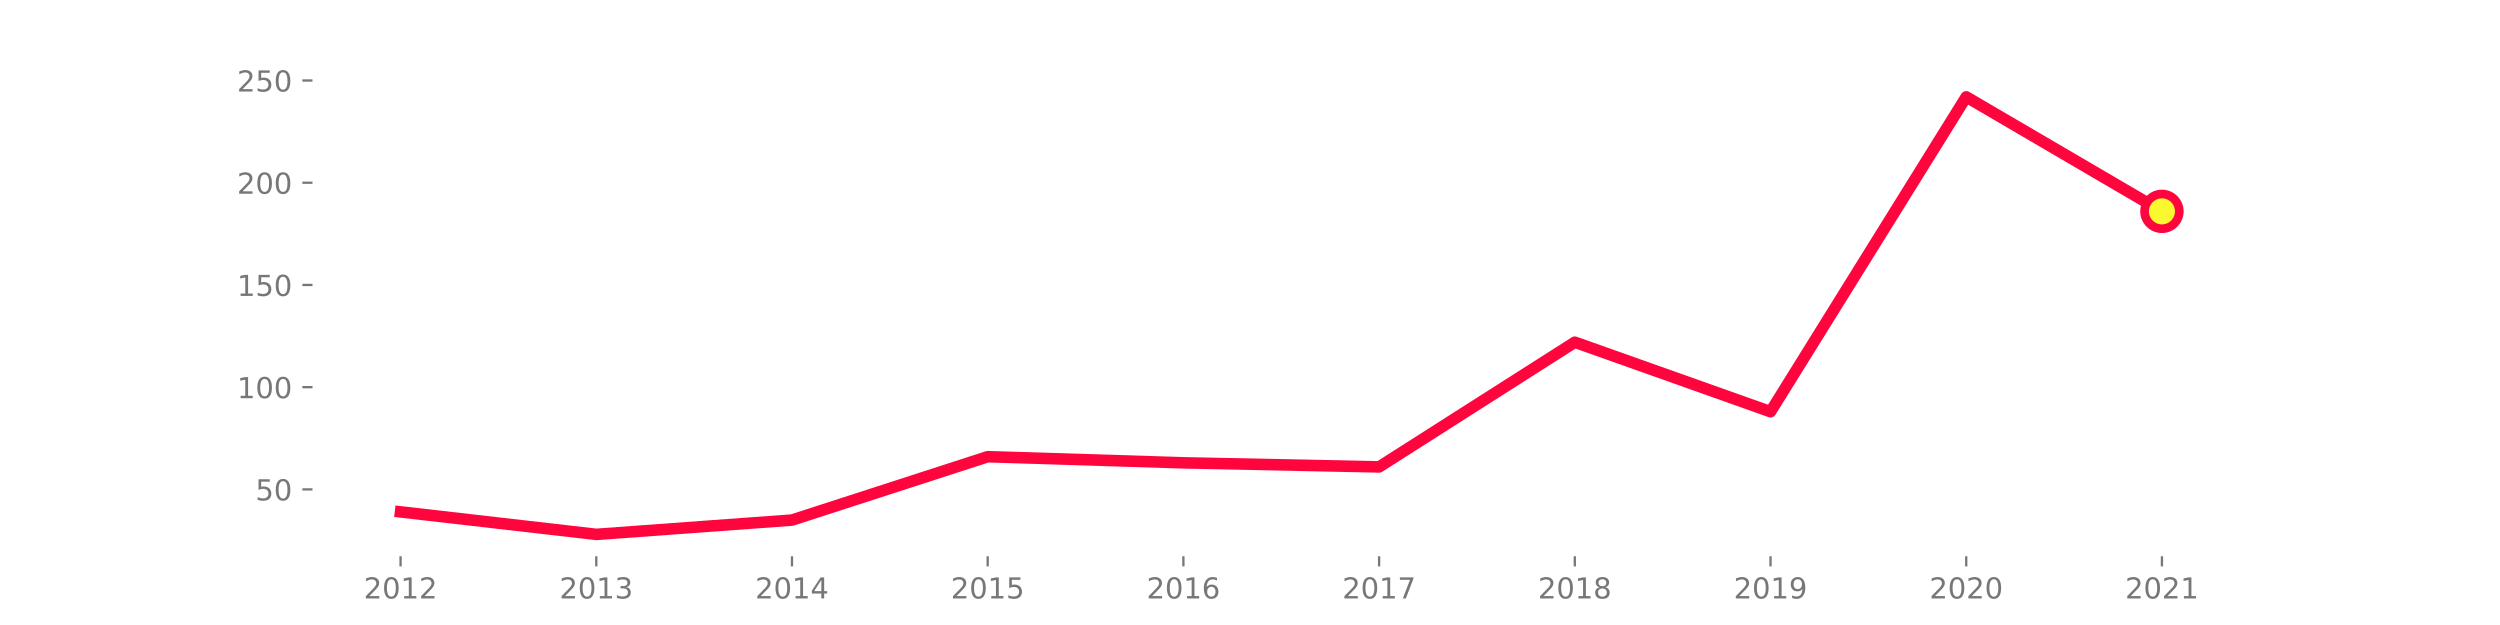
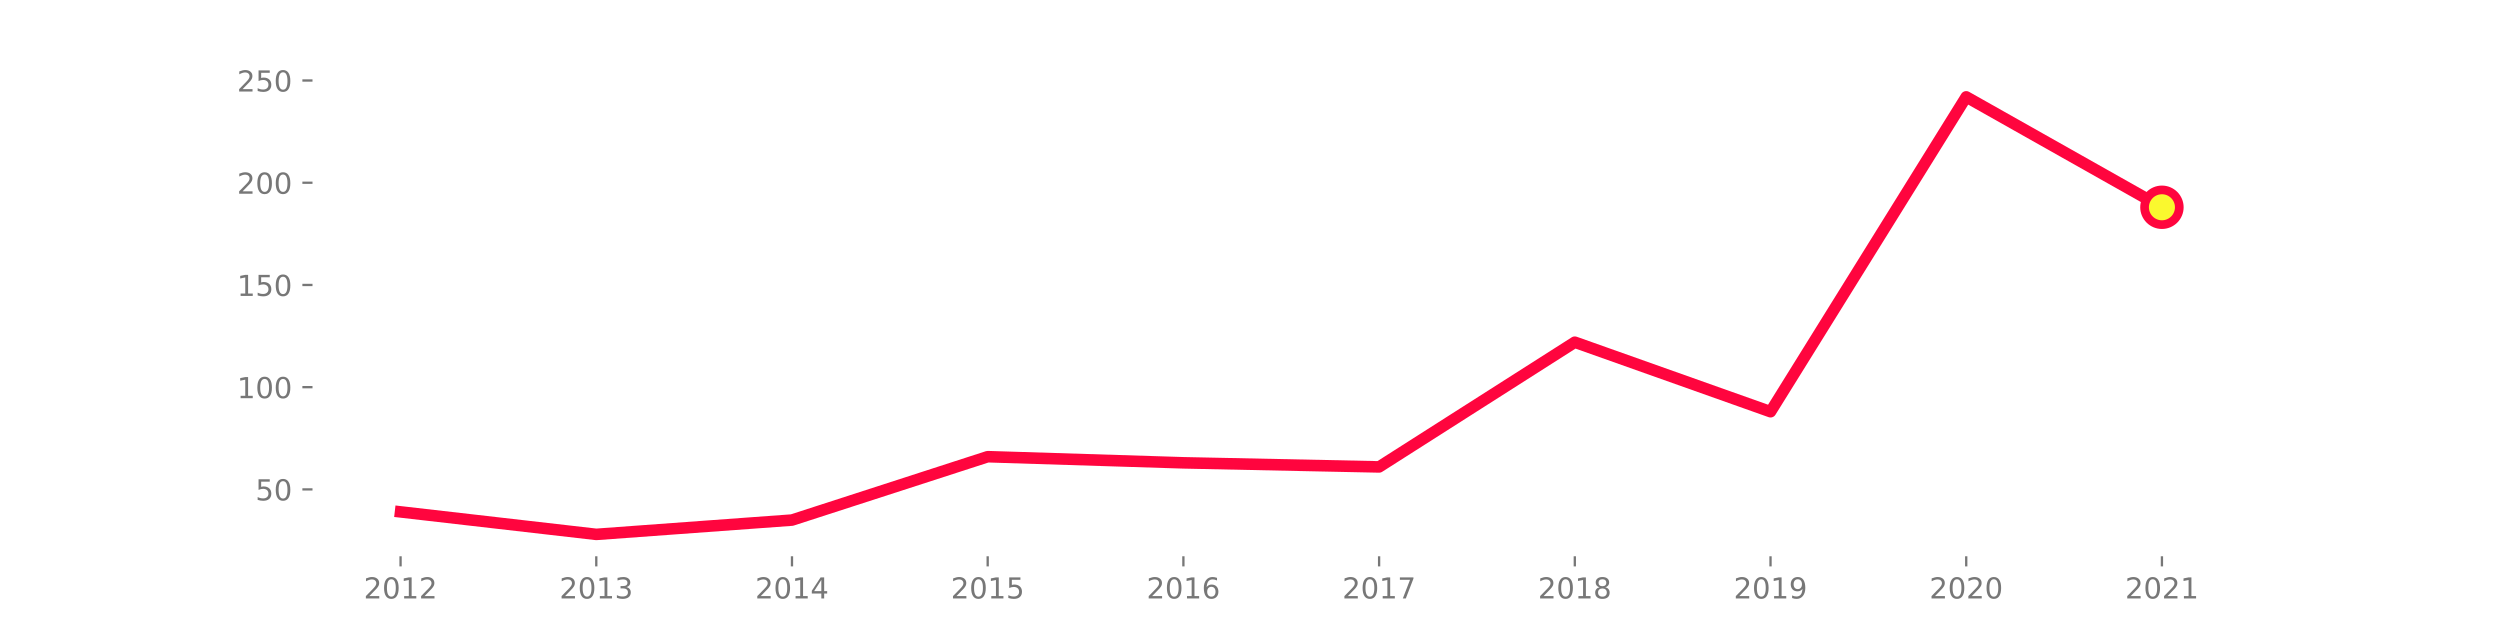
<svg xmlns="http://www.w3.org/2000/svg" xmlns:xlink="http://www.w3.org/1999/xlink" height="216pt" version="1.1" viewBox="0 0 864 216" width="864pt">
  <defs>
    <style type="text/css">*{stroke-linecap:butt;stroke-linejoin:round;}</style>
  </defs>
  <g id="figure_1">
    <g id="patch_1">
      <path d="M 0 216  L 864 216  L 864 0  L 0 0  z " style="fill:none;" />
    </g>
    <g id="axes_1">
      <g id="patch_2">
        <path d="M 108 192.24  L 777.6 192.24  L 777.6 25.92  L 108 25.92  z " style="fill:none;" />
      </g>
      <g id="matplotlib.axis_1">
        <g id="xtick_1">
          <g id="line2d_1">
            <defs>
              <path d="M 0 0  L 0 3.5  " id="m369d5d4faf" style="stroke:#777777;stroke-width:0.8;" />
            </defs>
            <g>
              <use style="fill:#777777;stroke:#777777;stroke-width:0.8;" x="138.436" xlink:href="#m369d5d4faf" y="192.24" />
            </g>
          </g>
          <g id="text_1">
            <g style="fill:#777777;" transform="translate(125.7114 206.8384)scale(0.1 -0.1)">
              <defs>
                <path d="M 19.188 8.297  L 53.609 8.297  L 53.609 0  L 7.328 0  L 7.328 8.297  Q 12.938 14.109 22.625 23.891  Q 32.328 33.688 34.812 36.531  Q 39.547 41.844 41.422 45.531  Q 43.312 49.219 43.312 52.781  Q 43.312 58.594 39.234 62.25  Q 35.156 65.922 28.609 65.922  Q 23.969 65.922 18.812 64.312  Q 13.672 62.703 7.812 59.422  L 7.812 69.391  Q 13.766 71.781 18.938 73  Q 24.125 74.219 28.422 74.219  Q 39.75 74.219 46.484 68.547  Q 53.219 62.891 53.219 53.422  Q 53.219 48.922 51.531 44.891  Q 49.859 40.875 45.406 35.406  Q 44.188 33.984 37.641 27.219  Q 31.109 20.453 19.188 8.297  z " id="DejaVuSans-50" />
                <path d="M 31.781 66.406  Q 24.172 66.406 20.328 58.906  Q 16.5 51.422 16.5 36.375  Q 16.5 21.391 20.328 13.891  Q 24.172 6.391 31.781 6.391  Q 39.453 6.391 43.281 13.891  Q 47.125 21.391 47.125 36.375  Q 47.125 51.422 43.281 58.906  Q 39.453 66.406 31.781 66.406  z M 31.781 74.219  Q 44.047 74.219 50.516 64.516  Q 56.984 54.828 56.984 36.375  Q 56.984 17.969 50.516 8.266  Q 44.047 -1.422 31.781 -1.422  Q 19.531 -1.422 13.062 8.266  Q 6.594 17.969 6.594 36.375  Q 6.594 54.828 13.062 64.516  Q 19.531 74.219 31.781 74.219  z " id="DejaVuSans-48" />
                <path d="M 12.406 8.297  L 28.516 8.297  L 28.516 63.922  L 10.984 60.406  L 10.984 69.391  L 28.422 72.906  L 38.281 72.906  L 38.281 8.297  L 54.391 8.297  L 54.391 0  L 12.406 0  z " id="DejaVuSans-49" />
              </defs>
              <use xlink:href="#DejaVuSans-50" />
              <use x="63.623" xlink:href="#DejaVuSans-48" />
              <use x="127.246" xlink:href="#DejaVuSans-49" />
              <use x="190.869" xlink:href="#DejaVuSans-50" />
            </g>
          </g>
        </g>
        <g id="xtick_2">
          <g id="line2d_2">
            <g>
              <use style="fill:#777777;stroke:#777777;stroke-width:0.8;" x="206.073" xlink:href="#m369d5d4faf" y="192.24" />
            </g>
          </g>
          <g id="text_2">
            <g style="fill:#777777;" transform="translate(193.3477 206.8384)scale(0.1 -0.1)">
              <defs>
                <path d="M 40.578 39.312  Q 47.656 37.797 51.625 33  Q 55.609 28.219 55.609 21.188  Q 55.609 10.406 48.188 4.484  Q 40.766 -1.422 27.094 -1.422  Q 22.516 -1.422 17.656 -0.516  Q 12.797 0.391 7.625 2.203  L 7.625 11.719  Q 11.719 9.328 16.594 8.109  Q 21.484 6.891 26.812 6.891  Q 36.078 6.891 40.938 10.547  Q 45.797 14.203 45.797 21.188  Q 45.797 27.641 41.281 31.266  Q 36.766 34.906 28.719 34.906  L 20.219 34.906  L 20.219 43.016  L 29.109 43.016  Q 36.375 43.016 40.234 45.922  Q 44.094 48.828 44.094 54.297  Q 44.094 59.906 40.109 62.906  Q 36.141 65.922 28.719 65.922  Q 24.656 65.922 20.016 65.031  Q 15.375 64.156 9.812 62.312  L 9.812 71.094  Q 15.438 72.656 20.344 73.438  Q 25.25 74.219 29.594 74.219  Q 40.828 74.219 47.359 69.109  Q 53.906 64.016 53.906 55.328  Q 53.906 49.266 50.438 45.094  Q 46.969 40.922 40.578 39.312  z " id="DejaVuSans-51" />
              </defs>
              <use xlink:href="#DejaVuSans-50" />
              <use x="63.623" xlink:href="#DejaVuSans-48" />
              <use x="127.246" xlink:href="#DejaVuSans-49" />
              <use x="190.869" xlink:href="#DejaVuSans-51" />
            </g>
          </g>
        </g>
        <g id="xtick_3">
          <g id="line2d_3">
            <g>
              <use style="fill:#777777;stroke:#777777;stroke-width:0.8;" x="273.709" xlink:href="#m369d5d4faf" y="192.24" />
            </g>
          </g>
          <g id="text_3">
            <g style="fill:#777777;" transform="translate(260.9841 206.8384)scale(0.1 -0.1)">
              <defs>
                <path d="M 37.797 64.312  L 12.891 25.391  L 37.797 25.391  z M 35.203 72.906  L 47.609 72.906  L 47.609 25.391  L 58.016 25.391  L 58.016 17.188  L 47.609 17.188  L 47.609 0  L 37.797 0  L 37.797 17.188  L 4.891 17.188  L 4.891 26.703  z " id="DejaVuSans-52" />
              </defs>
              <use xlink:href="#DejaVuSans-50" />
              <use x="63.623" xlink:href="#DejaVuSans-48" />
              <use x="127.246" xlink:href="#DejaVuSans-49" />
              <use x="190.869" xlink:href="#DejaVuSans-52" />
            </g>
          </g>
        </g>
        <g id="xtick_4">
          <g id="line2d_4">
            <g>
              <use style="fill:#777777;stroke:#777777;stroke-width:0.8;" x="341.345" xlink:href="#m369d5d4faf" y="192.24" />
            </g>
          </g>
          <g id="text_4">
            <g style="fill:#777777;" transform="translate(328.6205 206.8384)scale(0.1 -0.1)">
              <defs>
                <path d="M 10.797 72.906  L 49.516 72.906  L 49.516 64.594  L 19.828 64.594  L 19.828 46.734  Q 21.969 47.469 24.109 47.828  Q 26.266 48.188 28.422 48.188  Q 40.625 48.188 47.75 41.5  Q 54.891 34.812 54.891 23.391  Q 54.891 11.625 47.562 5.094  Q 40.234 -1.422 26.906 -1.422  Q 22.312 -1.422 17.547 -0.641  Q 12.797 0.141 7.719 1.703  L 7.719 11.625  Q 12.109 9.234 16.797 8.062  Q 21.484 6.891 26.703 6.891  Q 35.156 6.891 40.078 11.328  Q 45.016 15.766 45.016 23.391  Q 45.016 31 40.078 35.438  Q 35.156 39.891 26.703 39.891  Q 22.75 39.891 18.812 39.016  Q 14.891 38.141 10.797 36.281  z " id="DejaVuSans-53" />
              </defs>
              <use xlink:href="#DejaVuSans-50" />
              <use x="63.623" xlink:href="#DejaVuSans-48" />
              <use x="127.246" xlink:href="#DejaVuSans-49" />
              <use x="190.869" xlink:href="#DejaVuSans-53" />
            </g>
          </g>
        </g>
        <g id="xtick_5">
          <g id="line2d_5">
            <g>
              <use style="fill:#777777;stroke:#777777;stroke-width:0.8;" x="408.982" xlink:href="#m369d5d4faf" y="192.24" />
            </g>
          </g>
          <g id="text_5">
            <g style="fill:#777777;" transform="translate(396.2568 206.8384)scale(0.1 -0.1)">
              <defs>
                <path d="M 33.016 40.375  Q 26.375 40.375 22.484 35.828  Q 18.609 31.297 18.609 23.391  Q 18.609 15.531 22.484 10.953  Q 26.375 6.391 33.016 6.391  Q 39.656 6.391 43.531 10.953  Q 47.406 15.531 47.406 23.391  Q 47.406 31.297 43.531 35.828  Q 39.656 40.375 33.016 40.375  z M 52.594 71.297  L 52.594 62.312  Q 48.875 64.062 45.094 64.984  Q 41.312 65.922 37.594 65.922  Q 27.828 65.922 22.672 59.328  Q 17.531 52.734 16.797 39.406  Q 19.672 43.656 24.016 45.922  Q 28.375 48.188 33.594 48.188  Q 44.578 48.188 50.953 41.516  Q 57.328 34.859 57.328 23.391  Q 57.328 12.156 50.688 5.359  Q 44.047 -1.422 33.016 -1.422  Q 20.359 -1.422 13.672 8.266  Q 6.984 17.969 6.984 36.375  Q 6.984 53.656 15.188 63.938  Q 23.391 74.219 37.203 74.219  Q 40.922 74.219 44.703 73.484  Q 48.484 72.75 52.594 71.297  z " id="DejaVuSans-54" />
              </defs>
              <use xlink:href="#DejaVuSans-50" />
              <use x="63.623" xlink:href="#DejaVuSans-48" />
              <use x="127.246" xlink:href="#DejaVuSans-49" />
              <use x="190.869" xlink:href="#DejaVuSans-54" />
            </g>
          </g>
        </g>
        <g id="xtick_6">
          <g id="line2d_6">
            <g>
              <use style="fill:#777777;stroke:#777777;stroke-width:0.8;" x="476.618" xlink:href="#m369d5d4faf" y="192.24" />
            </g>
          </g>
          <g id="text_6">
            <g style="fill:#777777;" transform="translate(463.8932 206.8384)scale(0.1 -0.1)">
              <defs>
                <path d="M 8.203 72.906  L 55.078 72.906  L 55.078 68.703  L 28.609 0  L 18.312 0  L 43.219 64.594  L 8.203 64.594  z " id="DejaVuSans-55" />
              </defs>
              <use xlink:href="#DejaVuSans-50" />
              <use x="63.623" xlink:href="#DejaVuSans-48" />
              <use x="127.246" xlink:href="#DejaVuSans-49" />
              <use x="190.869" xlink:href="#DejaVuSans-55" />
            </g>
          </g>
        </g>
        <g id="xtick_7">
          <g id="line2d_7">
            <g>
              <use style="fill:#777777;stroke:#777777;stroke-width:0.8;" x="544.255" xlink:href="#m369d5d4faf" y="192.24" />
            </g>
          </g>
          <g id="text_7">
            <g style="fill:#777777;" transform="translate(531.5295 206.8384)scale(0.1 -0.1)">
              <defs>
                <path d="M 31.781 34.625  Q 24.75 34.625 20.719 30.859  Q 16.703 27.094 16.703 20.516  Q 16.703 13.922 20.719 10.156  Q 24.75 6.391 31.781 6.391  Q 38.812 6.391 42.859 10.172  Q 46.922 13.969 46.922 20.516  Q 46.922 27.094 42.891 30.859  Q 38.875 34.625 31.781 34.625  z M 21.922 38.812  Q 15.578 40.375 12.031 44.719  Q 8.5 49.078 8.5 55.328  Q 8.5 64.062 14.719 69.141  Q 20.953 74.219 31.781 74.219  Q 42.672 74.219 48.875 69.141  Q 55.078 64.062 55.078 55.328  Q 55.078 49.078 51.531 44.719  Q 48 40.375 41.703 38.812  Q 48.828 37.156 52.797 32.312  Q 56.781 27.484 56.781 20.516  Q 56.781 9.906 50.312 4.234  Q 43.844 -1.422 31.781 -1.422  Q 19.734 -1.422 13.25 4.234  Q 6.781 9.906 6.781 20.516  Q 6.781 27.484 10.781 32.312  Q 14.797 37.156 21.922 38.812  z M 18.312 54.391  Q 18.312 48.734 21.844 45.562  Q 25.391 42.391 31.781 42.391  Q 38.141 42.391 41.719 45.562  Q 45.312 48.734 45.312 54.391  Q 45.312 60.062 41.719 63.234  Q 38.141 66.406 31.781 66.406  Q 25.391 66.406 21.844 63.234  Q 18.312 60.062 18.312 54.391  z " id="DejaVuSans-56" />
              </defs>
              <use xlink:href="#DejaVuSans-50" />
              <use x="63.623" xlink:href="#DejaVuSans-48" />
              <use x="127.246" xlink:href="#DejaVuSans-49" />
              <use x="190.869" xlink:href="#DejaVuSans-56" />
            </g>
          </g>
        </g>
        <g id="xtick_8">
          <g id="line2d_8">
            <g>
              <use style="fill:#777777;stroke:#777777;stroke-width:0.8;" x="611.891" xlink:href="#m369d5d4faf" y="192.24" />
            </g>
          </g>
          <g id="text_8">
            <g style="fill:#777777;" transform="translate(599.1659 206.8384)scale(0.1 -0.1)">
              <defs>
                <path d="M 10.984 1.516  L 10.984 10.5  Q 14.703 8.734 18.5 7.812  Q 22.312 6.891 25.984 6.891  Q 35.75 6.891 40.891 13.453  Q 46.047 20.016 46.781 33.406  Q 43.953 29.203 39.594 26.953  Q 35.25 24.703 29.984 24.703  Q 19.047 24.703 12.672 31.312  Q 6.297 37.938 6.297 49.422  Q 6.297 60.641 12.938 67.422  Q 19.578 74.219 30.609 74.219  Q 43.266 74.219 49.922 64.516  Q 56.594 54.828 56.594 36.375  Q 56.594 19.141 48.406 8.859  Q 40.234 -1.422 26.422 -1.422  Q 22.703 -1.422 18.891 -0.688  Q 15.094 0.047 10.984 1.516  z M 30.609 32.422  Q 37.25 32.422 41.125 36.953  Q 45.016 41.5 45.016 49.422  Q 45.016 57.281 41.125 61.844  Q 37.25 66.406 30.609 66.406  Q 23.969 66.406 20.094 61.844  Q 16.219 57.281 16.219 49.422  Q 16.219 41.5 20.094 36.953  Q 23.969 32.422 30.609 32.422  z " id="DejaVuSans-57" />
              </defs>
              <use xlink:href="#DejaVuSans-50" />
              <use x="63.623" xlink:href="#DejaVuSans-48" />
              <use x="127.246" xlink:href="#DejaVuSans-49" />
              <use x="190.869" xlink:href="#DejaVuSans-57" />
            </g>
          </g>
        </g>
        <g id="xtick_9">
          <g id="line2d_9">
            <g>
              <use style="fill:#777777;stroke:#777777;stroke-width:0.8;" x="679.527" xlink:href="#m369d5d4faf" y="192.24" />
            </g>
          </g>
          <g id="text_9">
            <g style="fill:#777777;" transform="translate(666.8023 206.8384)scale(0.1 -0.1)">
              <use xlink:href="#DejaVuSans-50" />
              <use x="63.623" xlink:href="#DejaVuSans-48" />
              <use x="127.246" xlink:href="#DejaVuSans-50" />
              <use x="190.869" xlink:href="#DejaVuSans-48" />
            </g>
          </g>
        </g>
        <g id="xtick_10">
          <g id="line2d_10">
            <g>
              <use style="fill:#777777;stroke:#777777;stroke-width:0.8;" x="747.164" xlink:href="#m369d5d4faf" y="192.24" />
            </g>
          </g>
          <g id="text_10">
            <g style="fill:#777777;" transform="translate(734.4386 206.8384)scale(0.1 -0.1)">
              <use xlink:href="#DejaVuSans-50" />
              <use x="63.623" xlink:href="#DejaVuSans-48" />
              <use x="127.246" xlink:href="#DejaVuSans-50" />
              <use x="190.869" xlink:href="#DejaVuSans-49" />
            </g>
          </g>
        </g>
      </g>
      <g id="matplotlib.axis_2">
        <g id="ytick_1">
          <g id="line2d_11">
            <defs>
              <path d="M 0 0  L -3.5 0  " id="m733c687d9e" style="stroke:#777777;stroke-width:0.8;" />
            </defs>
            <g>
              <use style="fill:#777777;stroke:#777777;stroke-width:0.8;" x="108" xlink:href="#m733c687d9e" y="169.136" />
            </g>
          </g>
          <g id="text_11">
            <g style="fill:#777777;" transform="translate(88.275 172.9353)scale(0.1 -0.1)">
              <use xlink:href="#DejaVuSans-53" />
              <use x="63.623" xlink:href="#DejaVuSans-48" />
            </g>
          </g>
        </g>
        <g id="ytick_2">
          <g id="line2d_12">
            <g>
              <use style="fill:#777777;stroke:#777777;stroke-width:0.8;" x="108" xlink:href="#m733c687d9e" y="133.809" />
            </g>
          </g>
          <g id="text_12">
            <g style="fill:#777777;" transform="translate(81.9125 137.6082)scale(0.1 -0.1)">
              <use xlink:href="#DejaVuSans-49" />
              <use x="63.623" xlink:href="#DejaVuSans-48" />
              <use x="127.246" xlink:href="#DejaVuSans-48" />
            </g>
          </g>
        </g>
        <g id="ytick_3">
          <g id="line2d_13">
            <g>
              <use style="fill:#777777;stroke:#777777;stroke-width:0.8;" x="108" xlink:href="#m733c687d9e" y="98.482" />
            </g>
          </g>
          <g id="text_13">
            <g style="fill:#777777;" transform="translate(81.9125 102.2811)scale(0.1 -0.1)">
              <use xlink:href="#DejaVuSans-49" />
              <use x="63.623" xlink:href="#DejaVuSans-53" />
              <use x="127.246" xlink:href="#DejaVuSans-48" />
            </g>
          </g>
        </g>
        <g id="ytick_4">
          <g id="line2d_14">
            <g>
              <use style="fill:#777777;stroke:#777777;stroke-width:0.8;" x="108" xlink:href="#m733c687d9e" y="63.155" />
            </g>
          </g>
          <g id="text_14">
            <g style="fill:#777777;" transform="translate(81.9125 66.95399)scale(0.1 -0.1)">
              <use xlink:href="#DejaVuSans-50" />
              <use x="63.623" xlink:href="#DejaVuSans-48" />
              <use x="127.246" xlink:href="#DejaVuSans-48" />
            </g>
          </g>
        </g>
        <g id="ytick_5">
          <g id="line2d_15">
            <g>
              <use style="fill:#777777;stroke:#777777;stroke-width:0.8;" x="108" xlink:href="#m733c687d9e" y="27.828" />
            </g>
          </g>
          <g id="text_15">
            <g style="fill:#777777;" transform="translate(81.9125 31.62688)scale(0.1 -0.1)">
              <use xlink:href="#DejaVuSans-50" />
              <use x="63.623" xlink:href="#DejaVuSans-53" />
              <use x="127.246" xlink:href="#DejaVuSans-48" />
            </g>
          </g>
        </g>
      </g>
      <g id="line2d_16">
-         <path clip-path="url(#p371792d809)" d="M 138.436 176.908  L 206.073 184.68  L 273.709 179.734  L 341.345 157.831  L 408.982 159.951  L 476.618 161.364  L 544.255 118.265  L 611.891 142.287  L 679.527 33.48  L 747.164 73.046  " style="fill:none;stroke:#ff053e;stroke-linecap:square;stroke-width:4;" />
+         <path clip-path="url(#p371792d809)" d="M 138.436 176.908  L 206.073 184.68  L 273.709 179.734  L 341.345 157.831  L 408.982 159.951  L 476.618 161.364  L 544.255 118.265  L 611.891 142.287  L 679.527 33.48  L 747.164 71.633  " style="fill:none;stroke:#ff053e;stroke-linecap:square;stroke-width:4;" />
      </g>
      <g id="line2d_17">
-         <path clip-path="url(#p371792d809)" d="M 747.164 73.046  " style="fill:none;stroke:#ff053e;stroke-linecap:square;stroke-width:4;" />
+         <path clip-path="url(#p371792d809)" d="M 747.164 71.633  " style="fill:none;stroke:#ff053e;stroke-linecap:square;stroke-width:4;" />
        <defs>
          <path d="M 0 6  C 1.591 6 3.117 5.368 4.243 4.243  C 5.368 3.117 6 1.591 6 0  C 6 -1.591 5.368 -3.117 4.243 -4.243  C 3.117 -5.368 1.591 -6 0 -6  C -1.591 -6 -3.117 -5.368 -4.243 -4.243  C -5.368 -3.117 -6 -1.591 -6 0  C -6 1.591 -5.368 3.117 -4.243 4.243  C -3.117 5.368 -1.591 6 0 6  z " id="m761ea37a20" style="stroke:#ff053e;stroke-width:3;" />
        </defs>
        <g clip-path="url(#p371792d809)">
-           <use style="fill:#faf82e;stroke:#ff053e;stroke-width:3;" x="747.164" xlink:href="#m761ea37a20" y="73.046" />
+           <use style="fill:#faf82e;stroke:#ff053e;stroke-width:3;" x="747.164" xlink:href="#m761ea37a20" y="71.633" />
        </g>
      </g>
    </g>
  </g>
  <defs>
    <clipPath id="p371792d809">
      <rect height="166.32" width="669.6" x="108" y="25.92" />
    </clipPath>
  </defs>
</svg>
